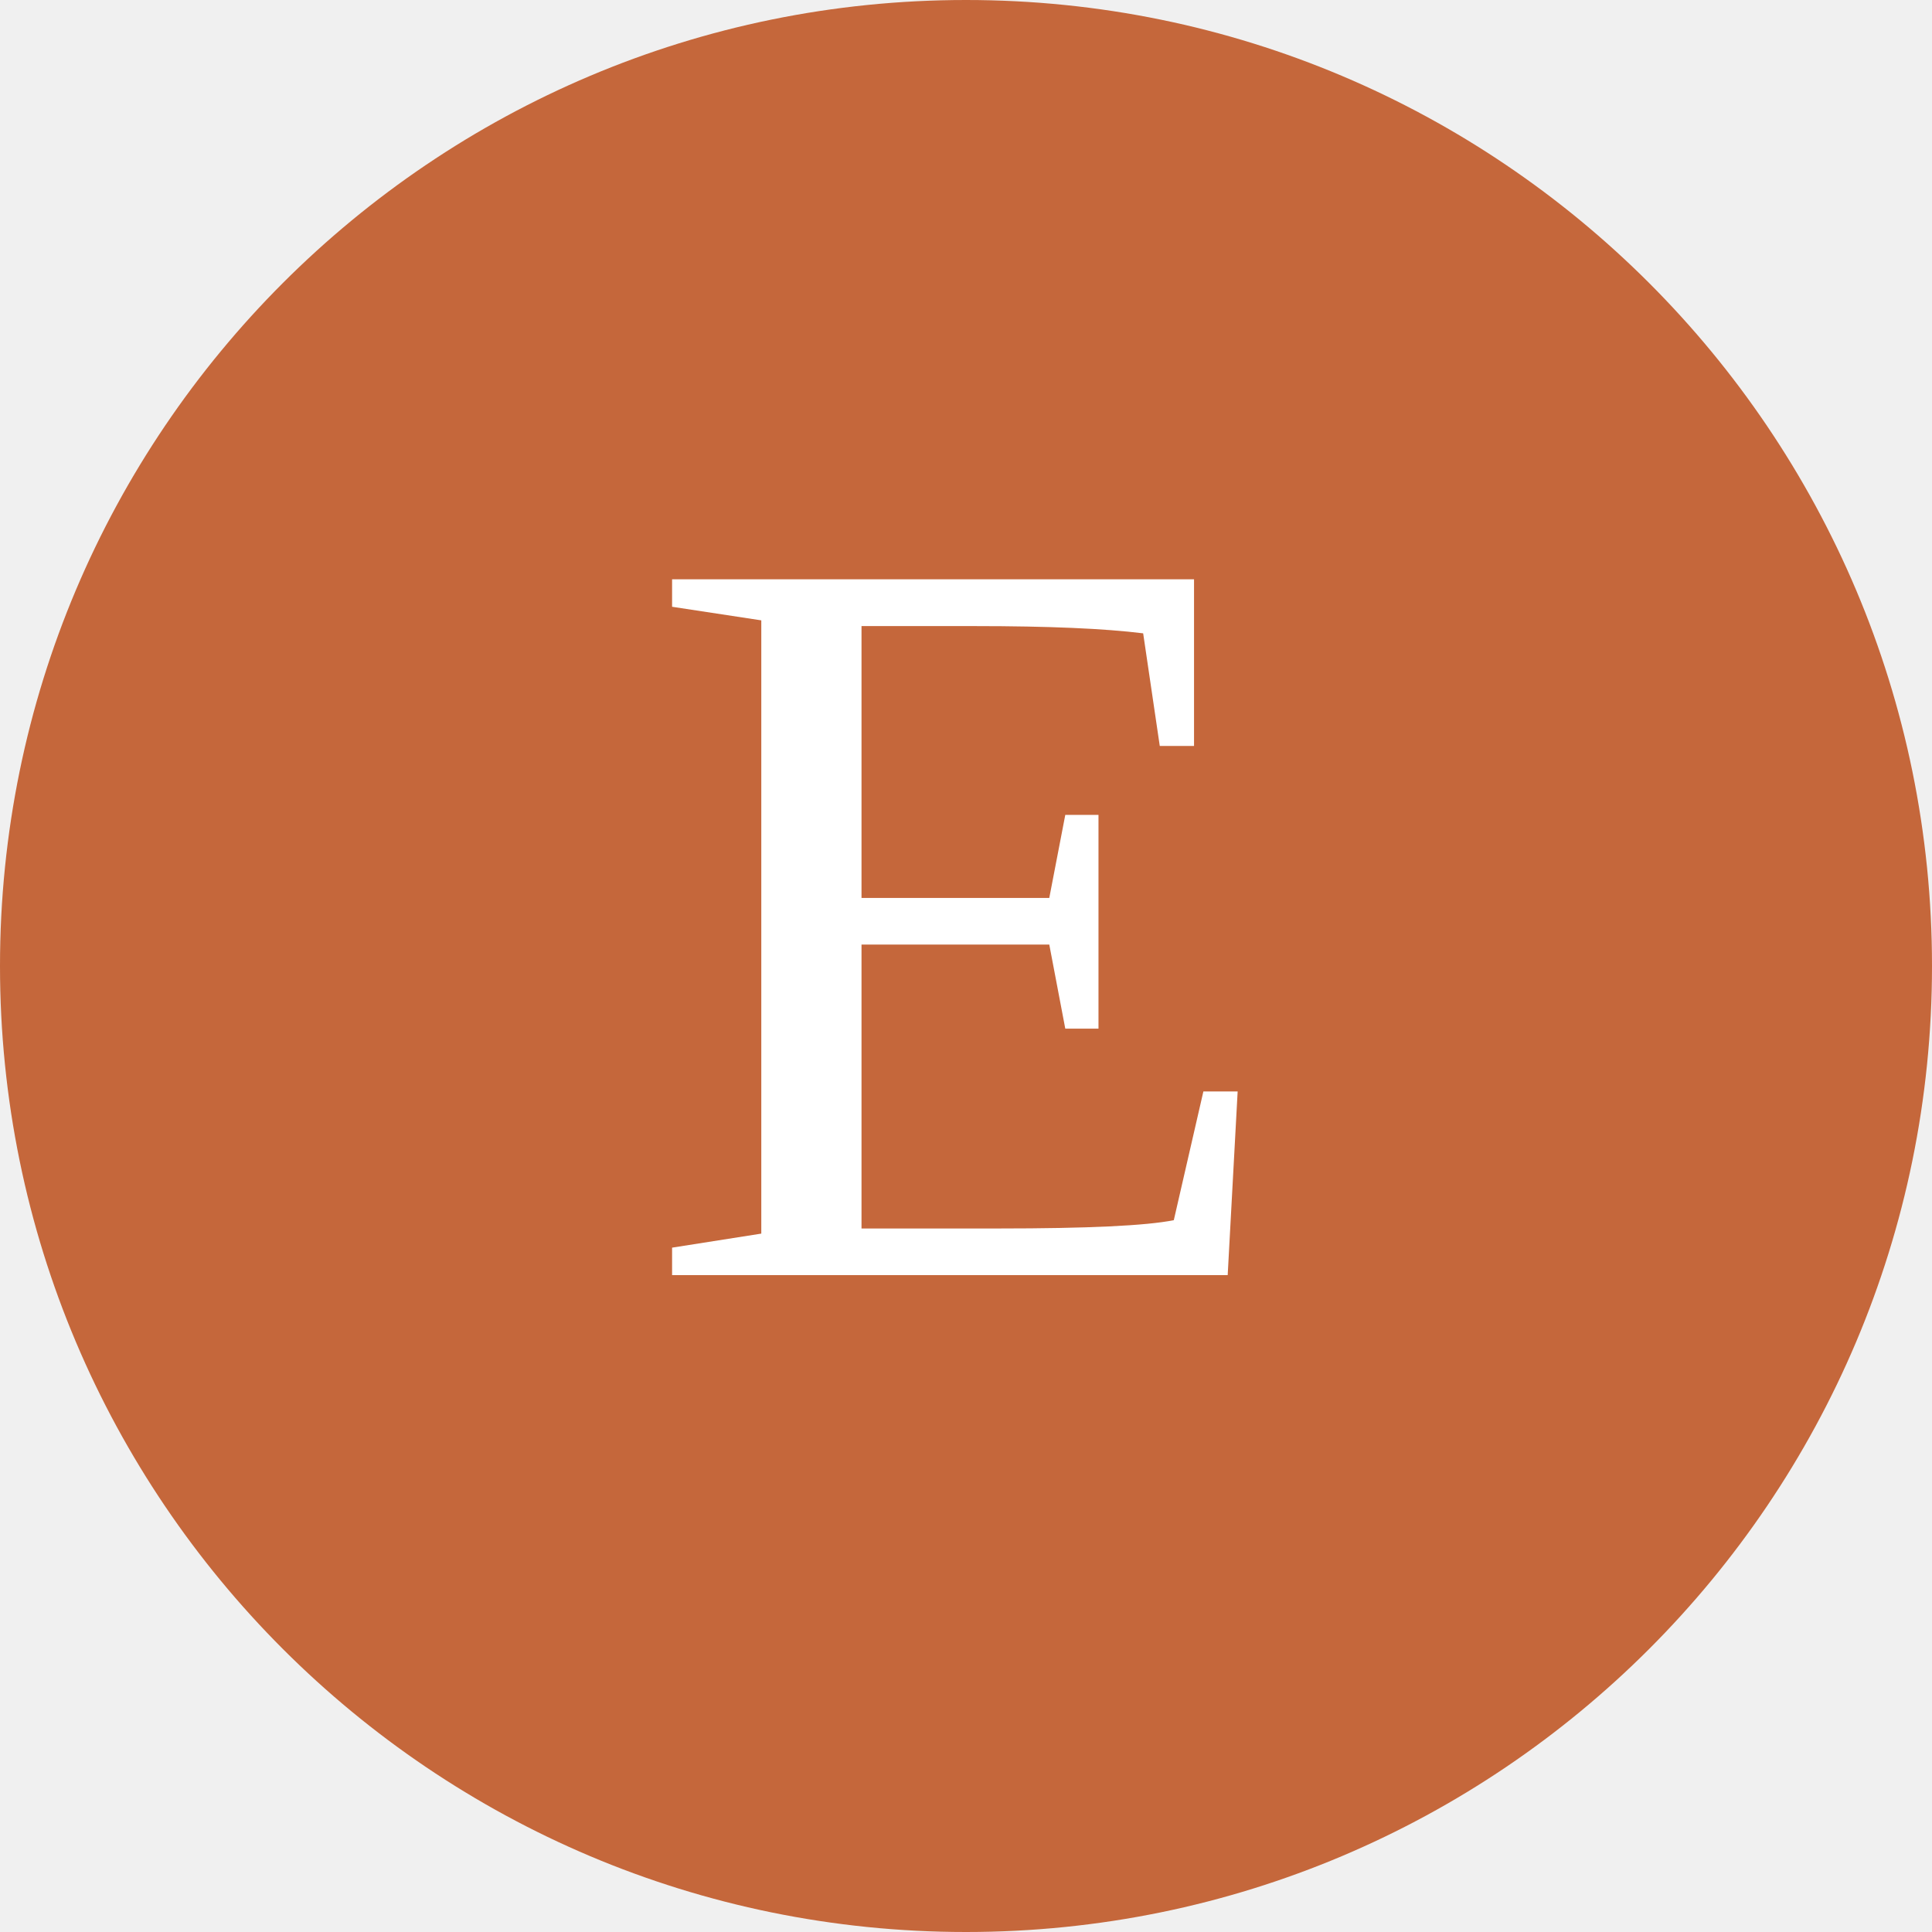
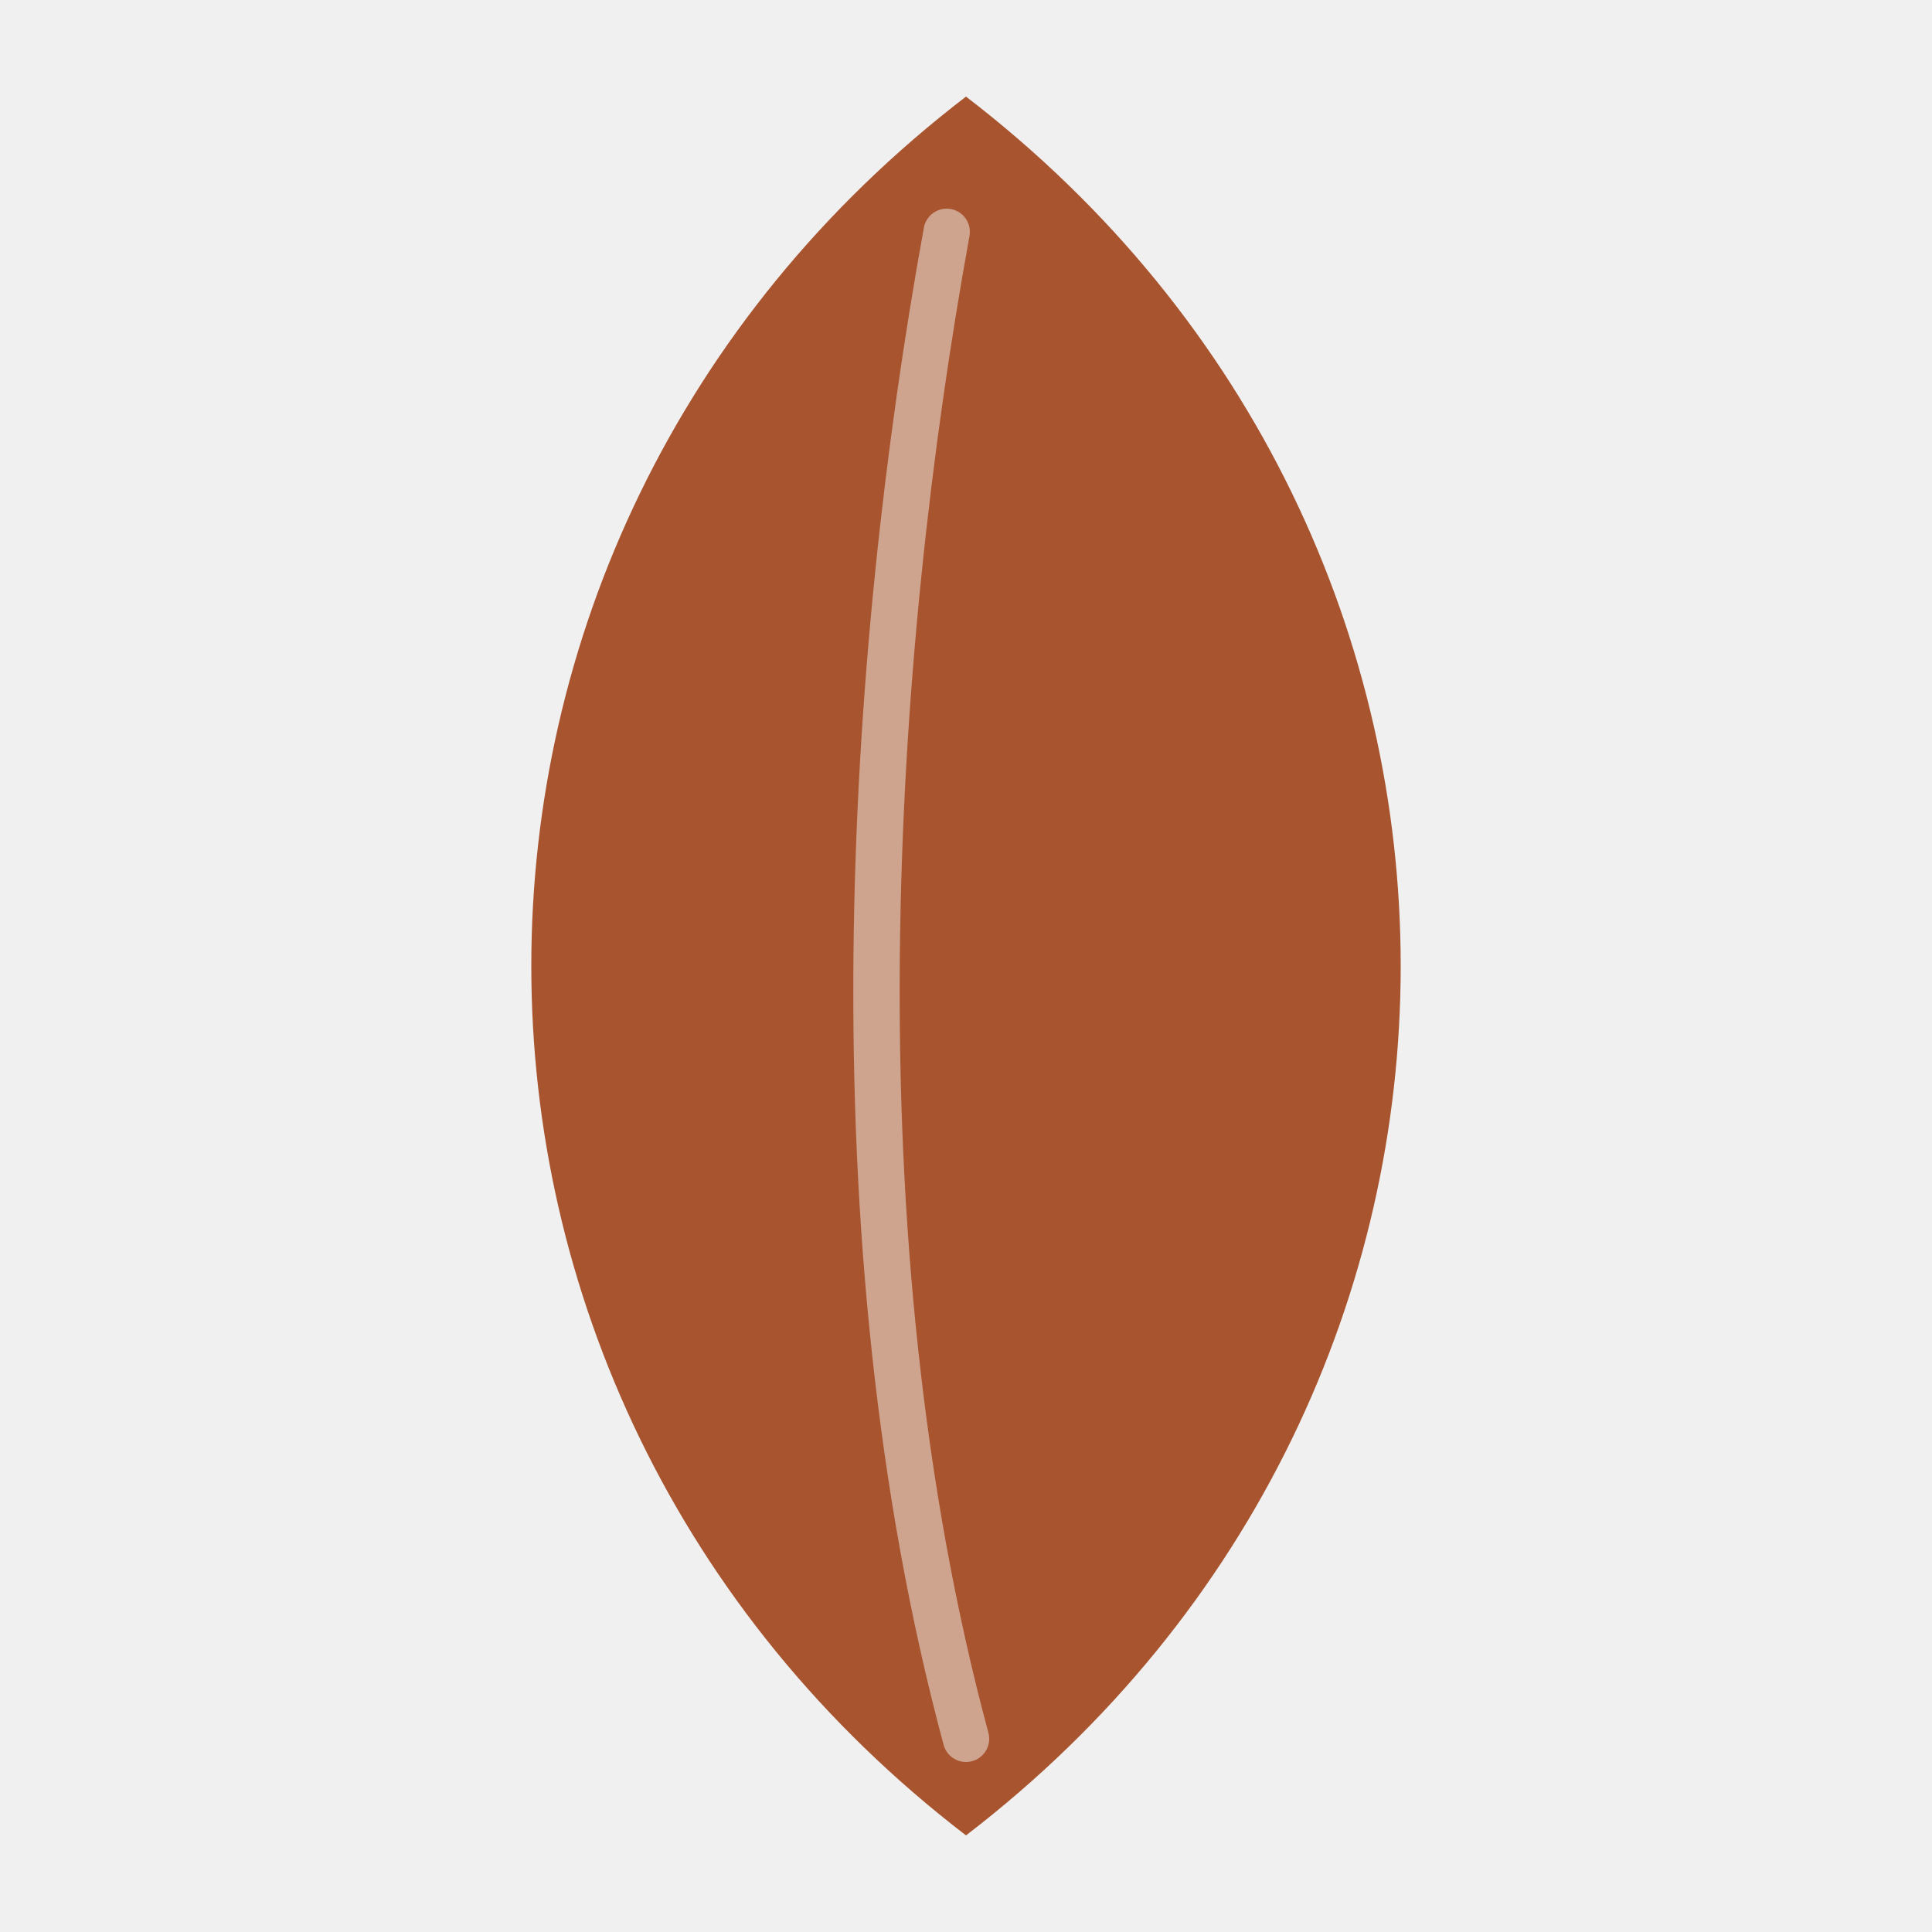
- <svg xmlns="http://www.w3.org/2000/svg" viewBox="0 0 200 200" width="200" height="200">
-   <circle cx="100" cy="100" r="100" fill="#C5673B" />
-   <text x="100" y="132" text-anchor="middle" font-family="Georgia, 'Times New Roman', serif" font-size="110" font-weight="400" letter-spacing="2" fill="#ffffff">E</text>
+ <svg xmlns="http://www.w3.org/2000/svg" viewBox="0 0 100 100" width="100" height="100">
+   <path d="M50 5 C 80 28 80 72 50 95 C 20 72 20 28 50 5 Z" fill="#A8542F" />
+   <path d="M50 90 C 43 64 45 34 49 12" fill="none" stroke="#CFA48E" stroke-width="2.4" stroke-linecap="round" />
</svg>
